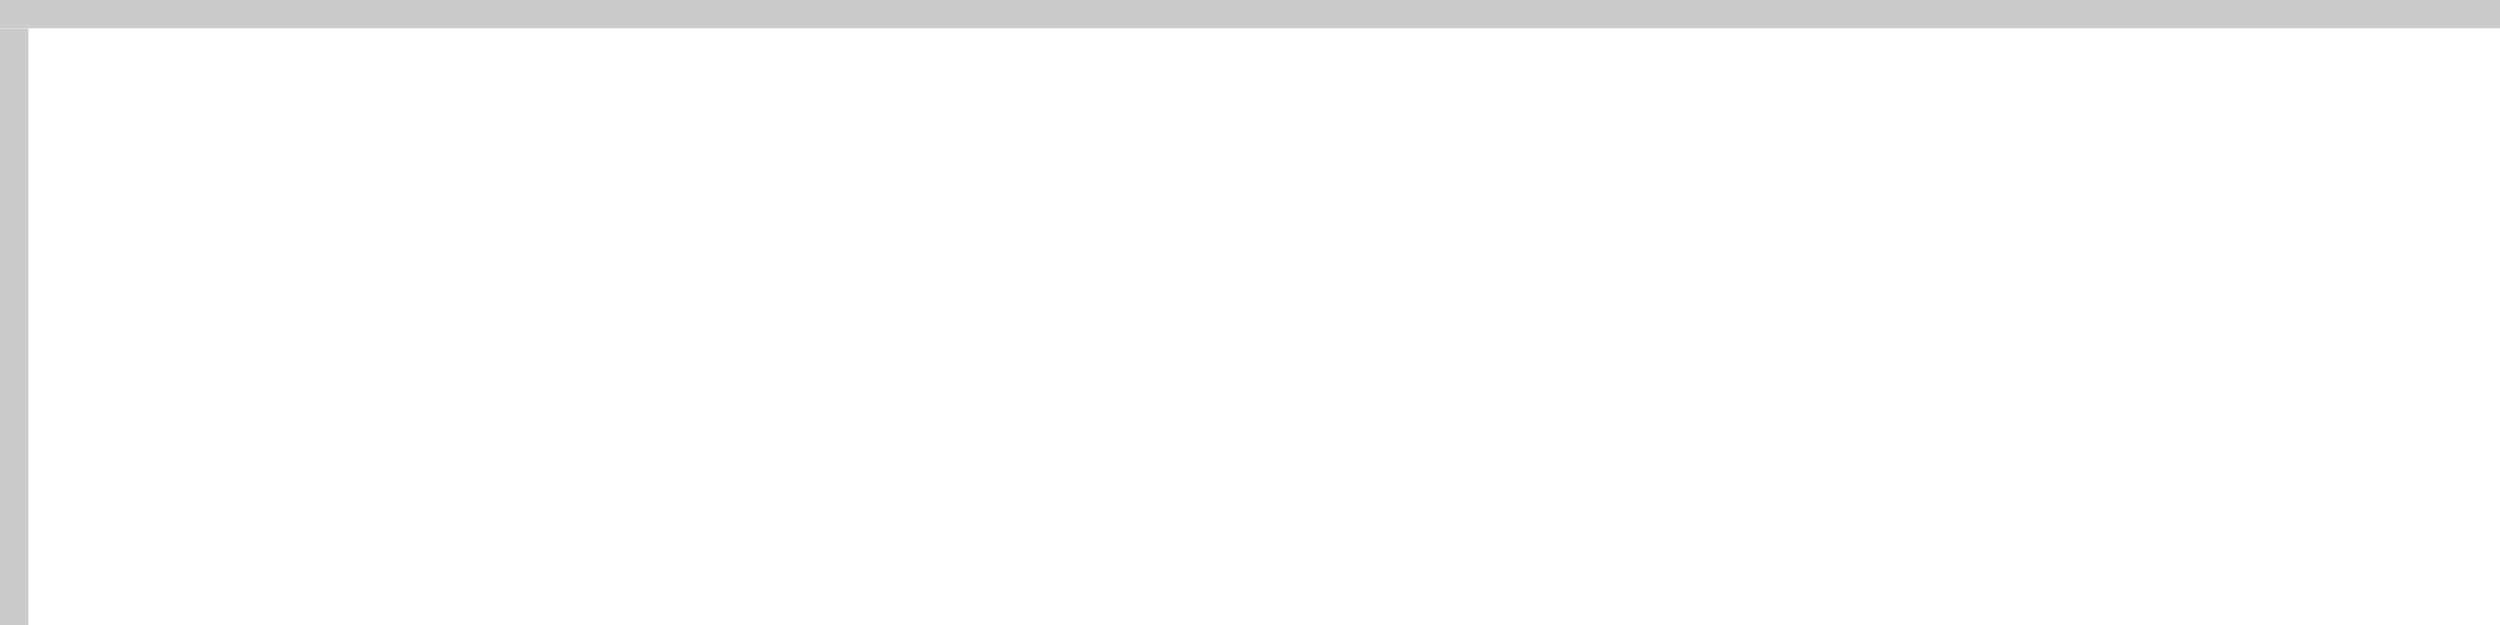
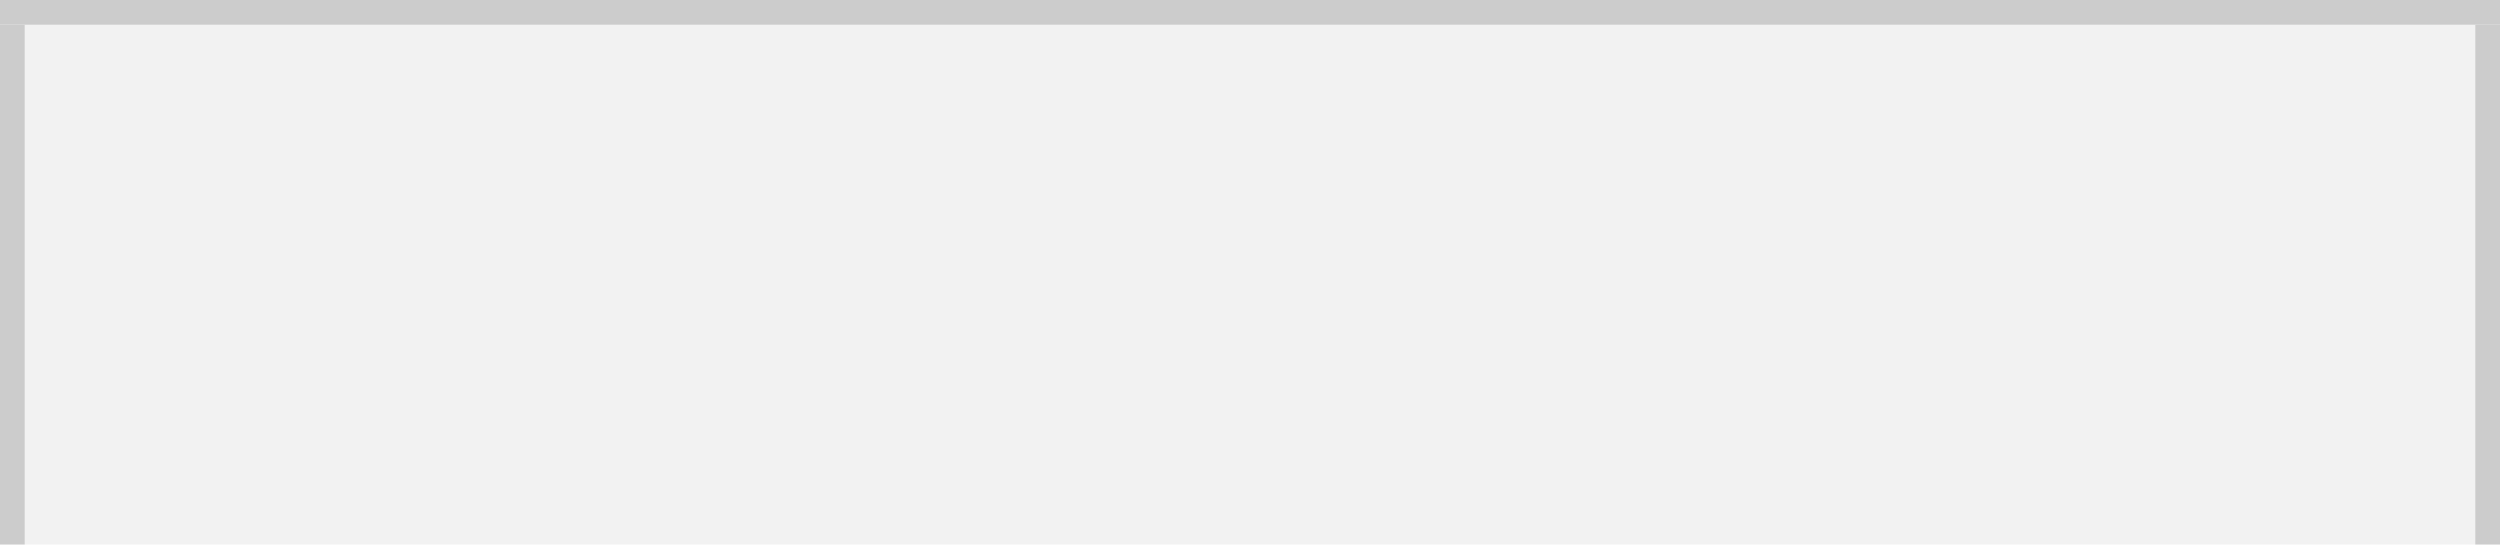
- <svg xmlns="http://www.w3.org/2000/svg" version="1.1" width="88px" height="22px" viewBox="466 105 88 22">
-   <path d="M 1 1  L 88 1  L 88 22  L 1 22  L 1 1  Z " fill-rule="nonzero" fill="rgba(255, 255, 255, 1)" stroke="none" transform="matrix(1 0 0 1 466 105 )" class="fill" />
-   <path d="M 0.5 1  L 0.5 22  " stroke-width="1" stroke-dasharray="0" stroke="rgba(204, 204, 204, 1)" fill="none" transform="matrix(1 0 0 1 466 105 )" class="stroke" />
-   <path d="M 0 0.5  L 88 0.5  " stroke-width="1" stroke-dasharray="0" stroke="rgba(204, 204, 204, 1)" fill="none" transform="matrix(1 0 0 1 466 105 )" class="stroke" />
+ <svg xmlns="http://www.w3.org/2000/svg" version="1.1" width="101px" height="22px" viewBox="554 43 101 22">
+   <path d="M 1 1  L 100 1  L 100 22  L 1 22  L 1 1  Z " fill-rule="nonzero" fill="rgba(242, 242, 242, 1)" stroke="none" transform="matrix(1 0 0 1 554 43 )" class="fill" />
+   <path d="M 0.5 1  L 0.5 22  " stroke-width="1" stroke-dasharray="0" stroke="rgba(204, 204, 204, 1)" fill="none" transform="matrix(1 0 0 1 554 43 )" class="stroke" />
+   <path d="M 0 0.5  L 101 0.5  " stroke-width="1" stroke-dasharray="0" stroke="rgba(204, 204, 204, 1)" fill="none" transform="matrix(1 0 0 1 554 43 )" class="stroke" />
+   <path d="M 100.5 1  L 100.5 22  " stroke-width="1" stroke-dasharray="0" stroke="rgba(204, 204, 204, 1)" fill="none" transform="matrix(1 0 0 1 554 43 )" class="stroke" />
</svg>
